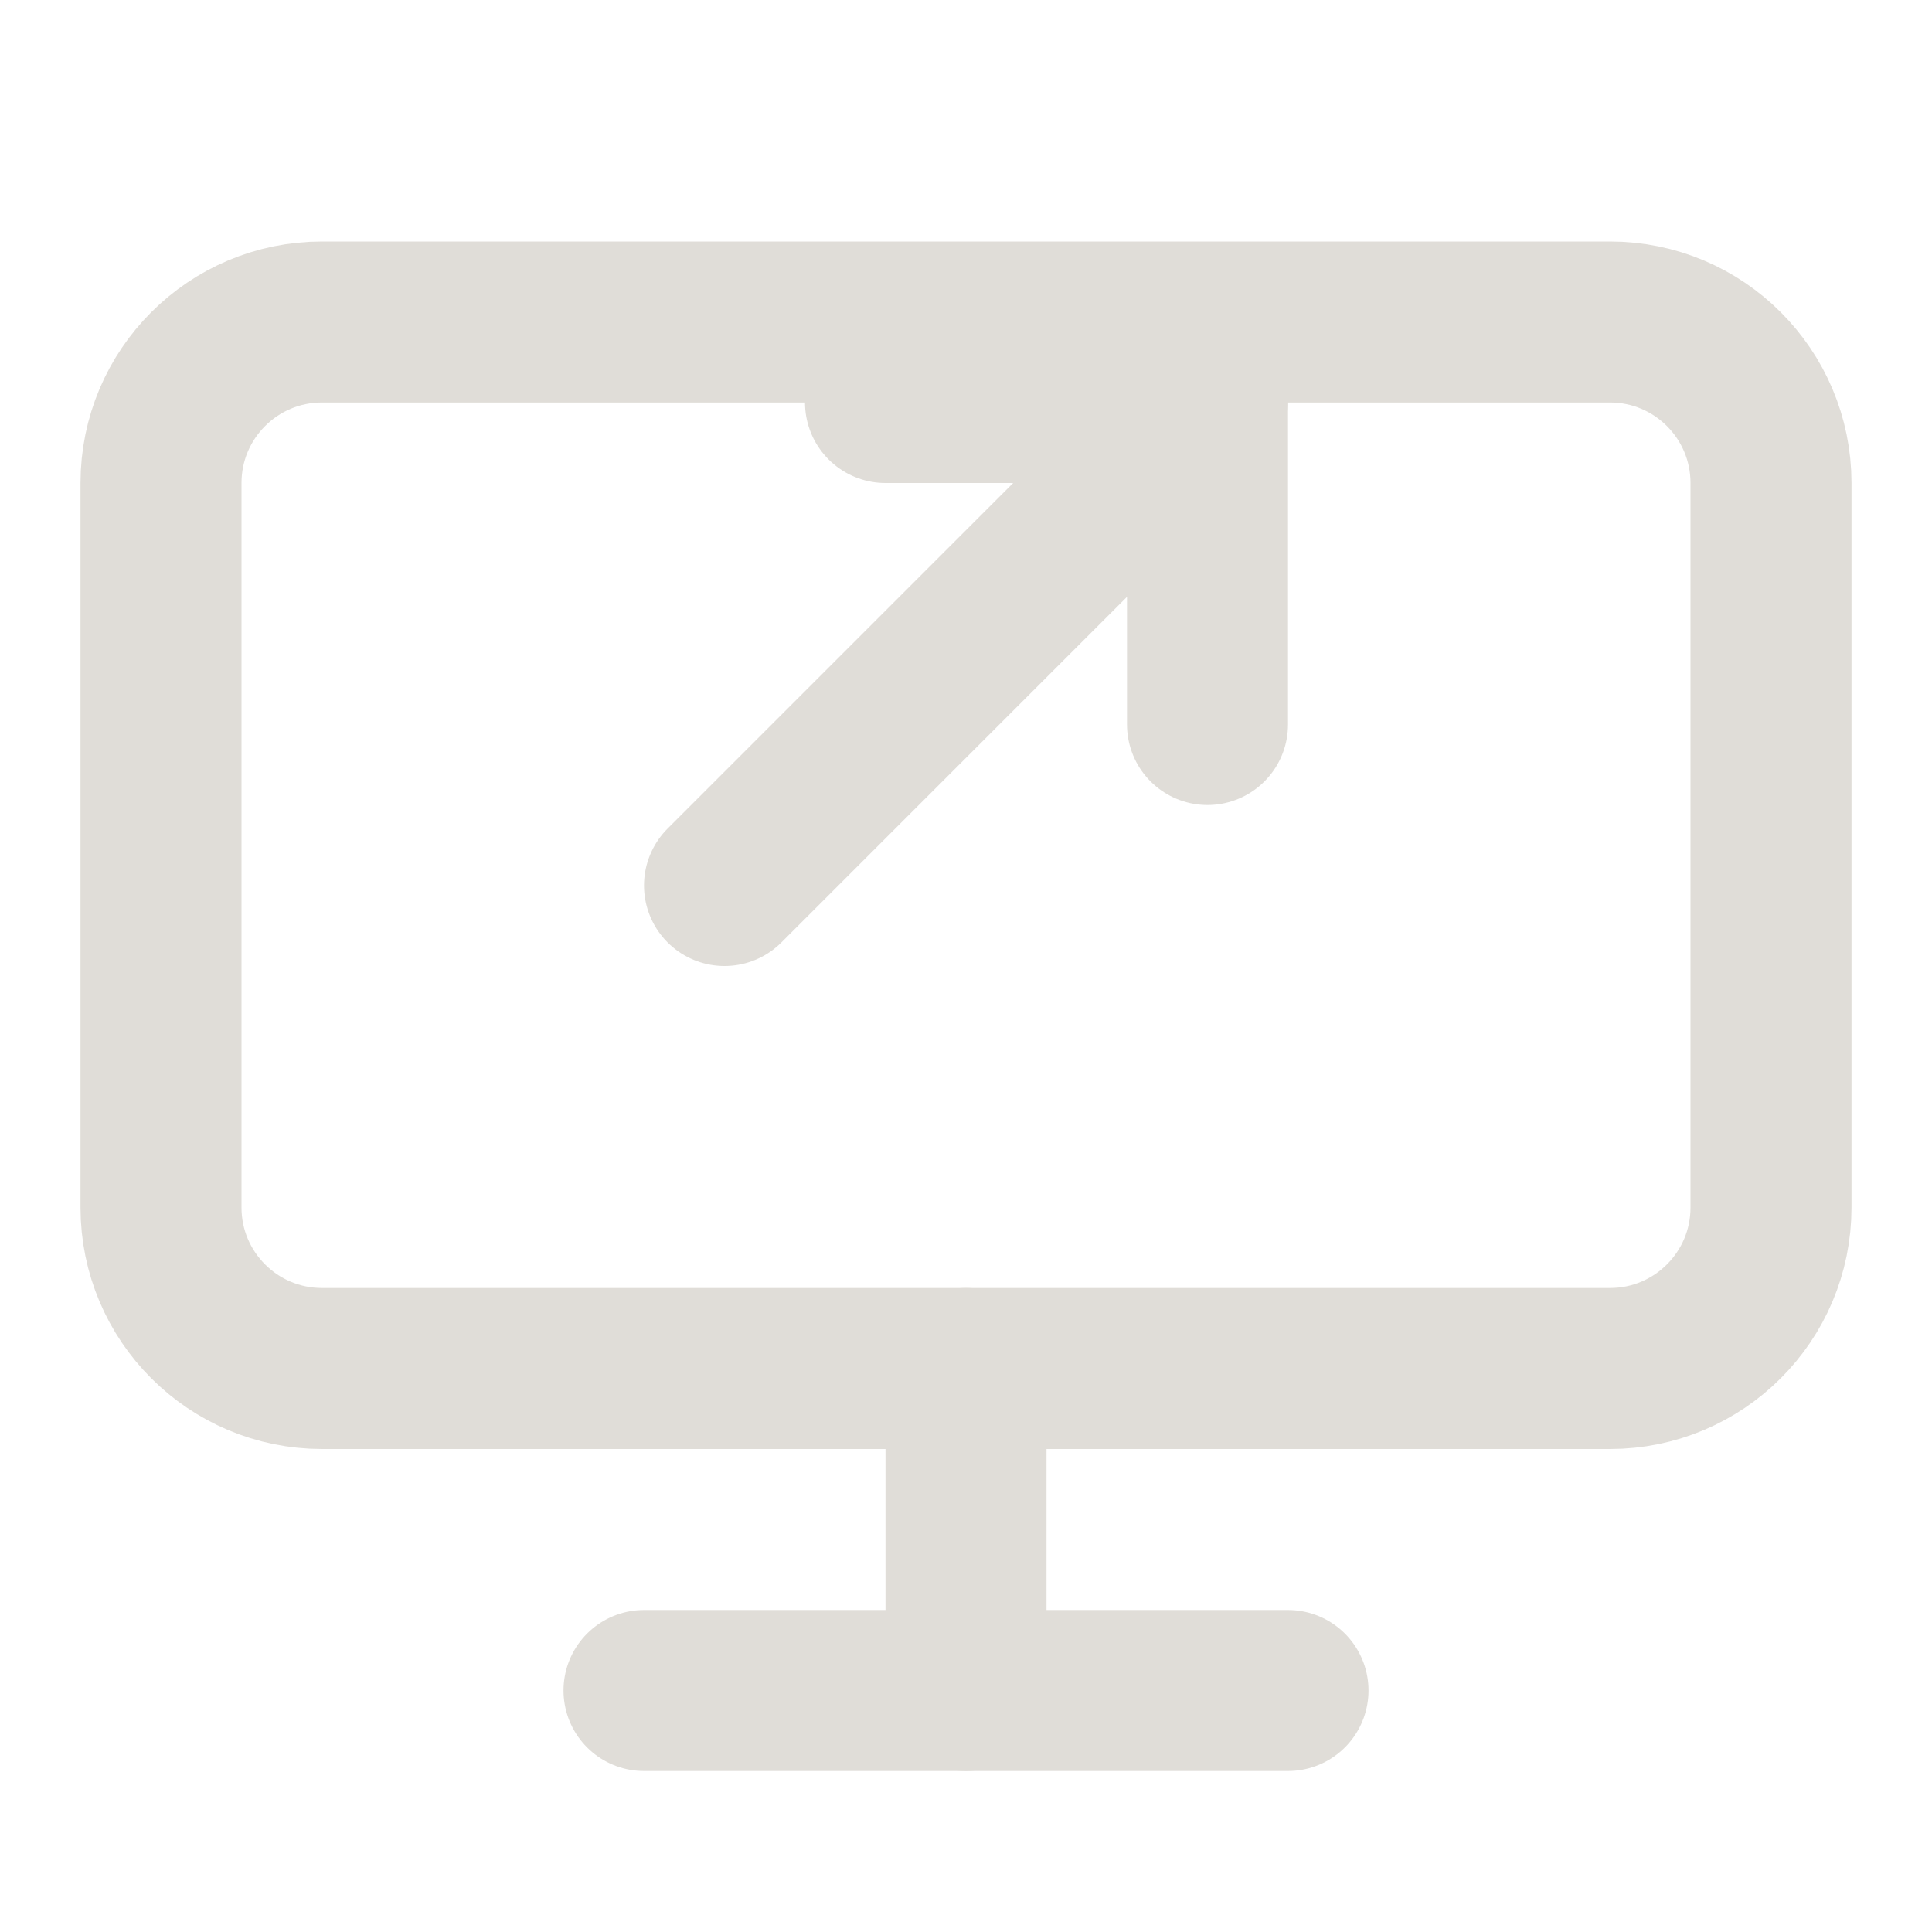
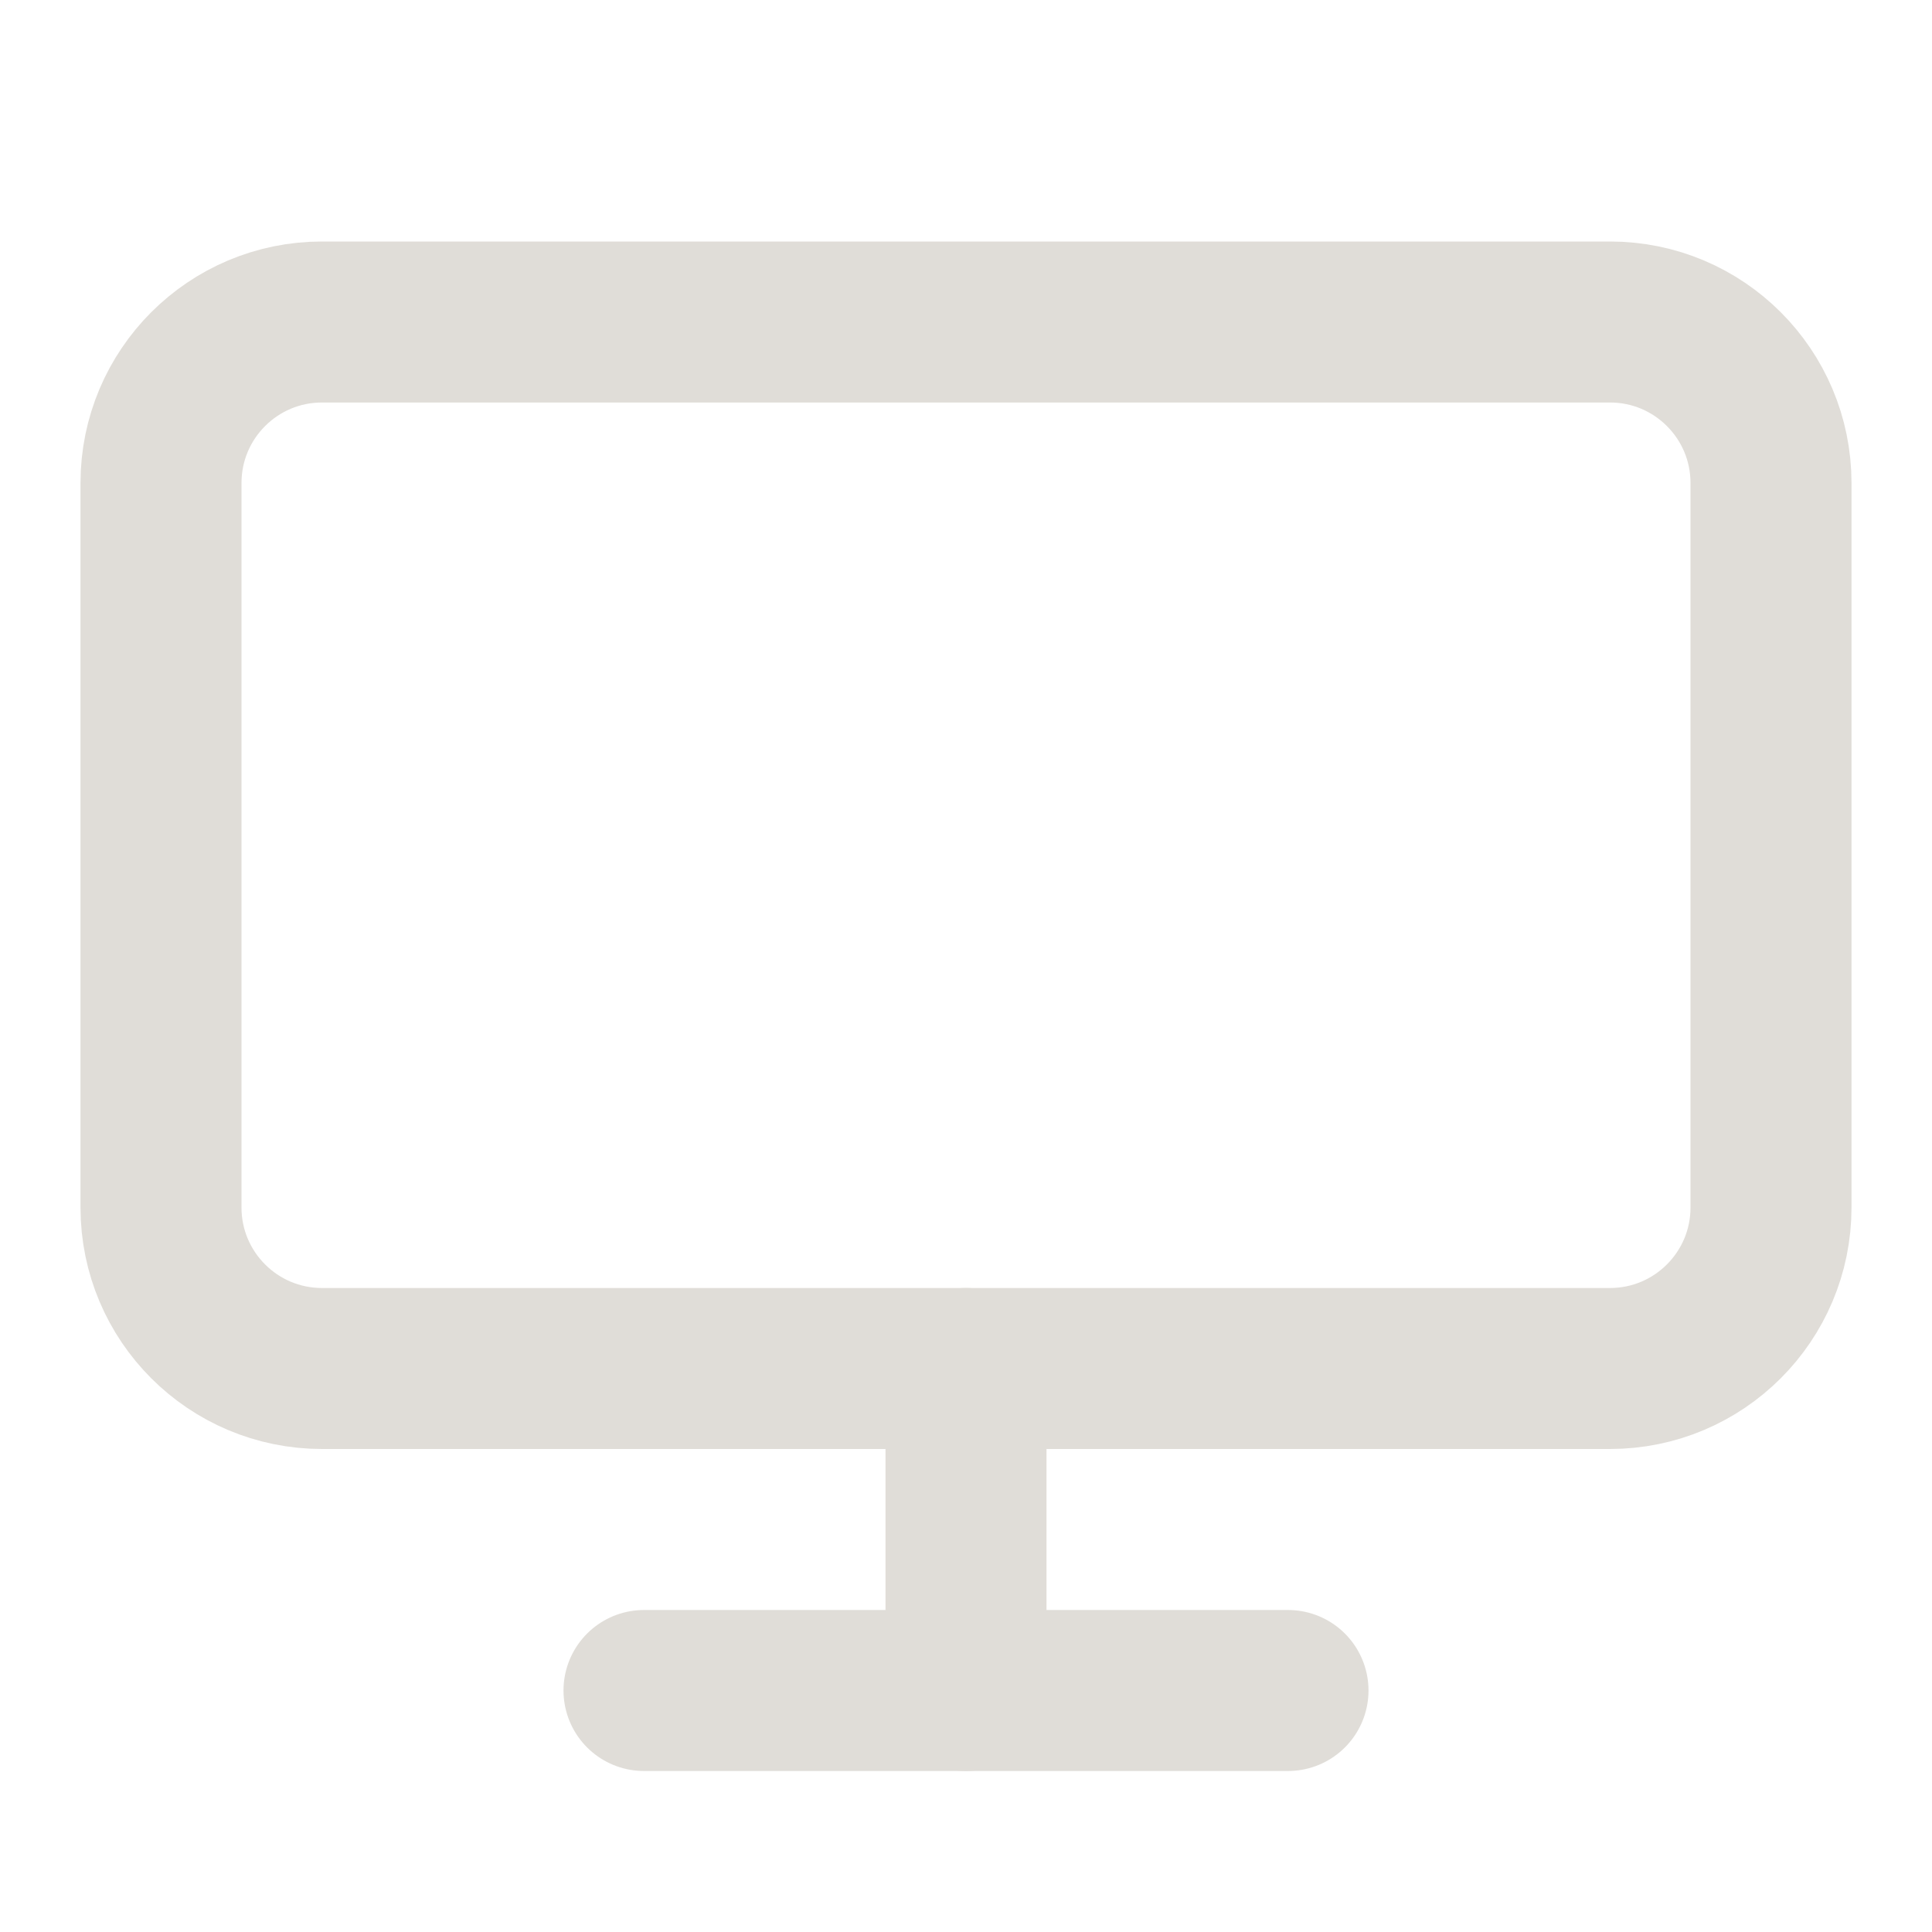
<svg xmlns="http://www.w3.org/2000/svg" viewBox="0 0 24 24" width="100%" height="100%" fill="none" stroke="#e0ddd8" stroke-width="2" stroke-linecap="round" stroke-linejoin="round">
  <rect x="2" y="4" width="20" height="13" rx="2" />
  <line x1="8" y1="21" x2="16" y2="21" />
  <line x1="12" y1="17" x2="12" y2="21" />
-   <path d="M9 11l6-6" />
-   <path d="M11 5h4v4" />
</svg>
